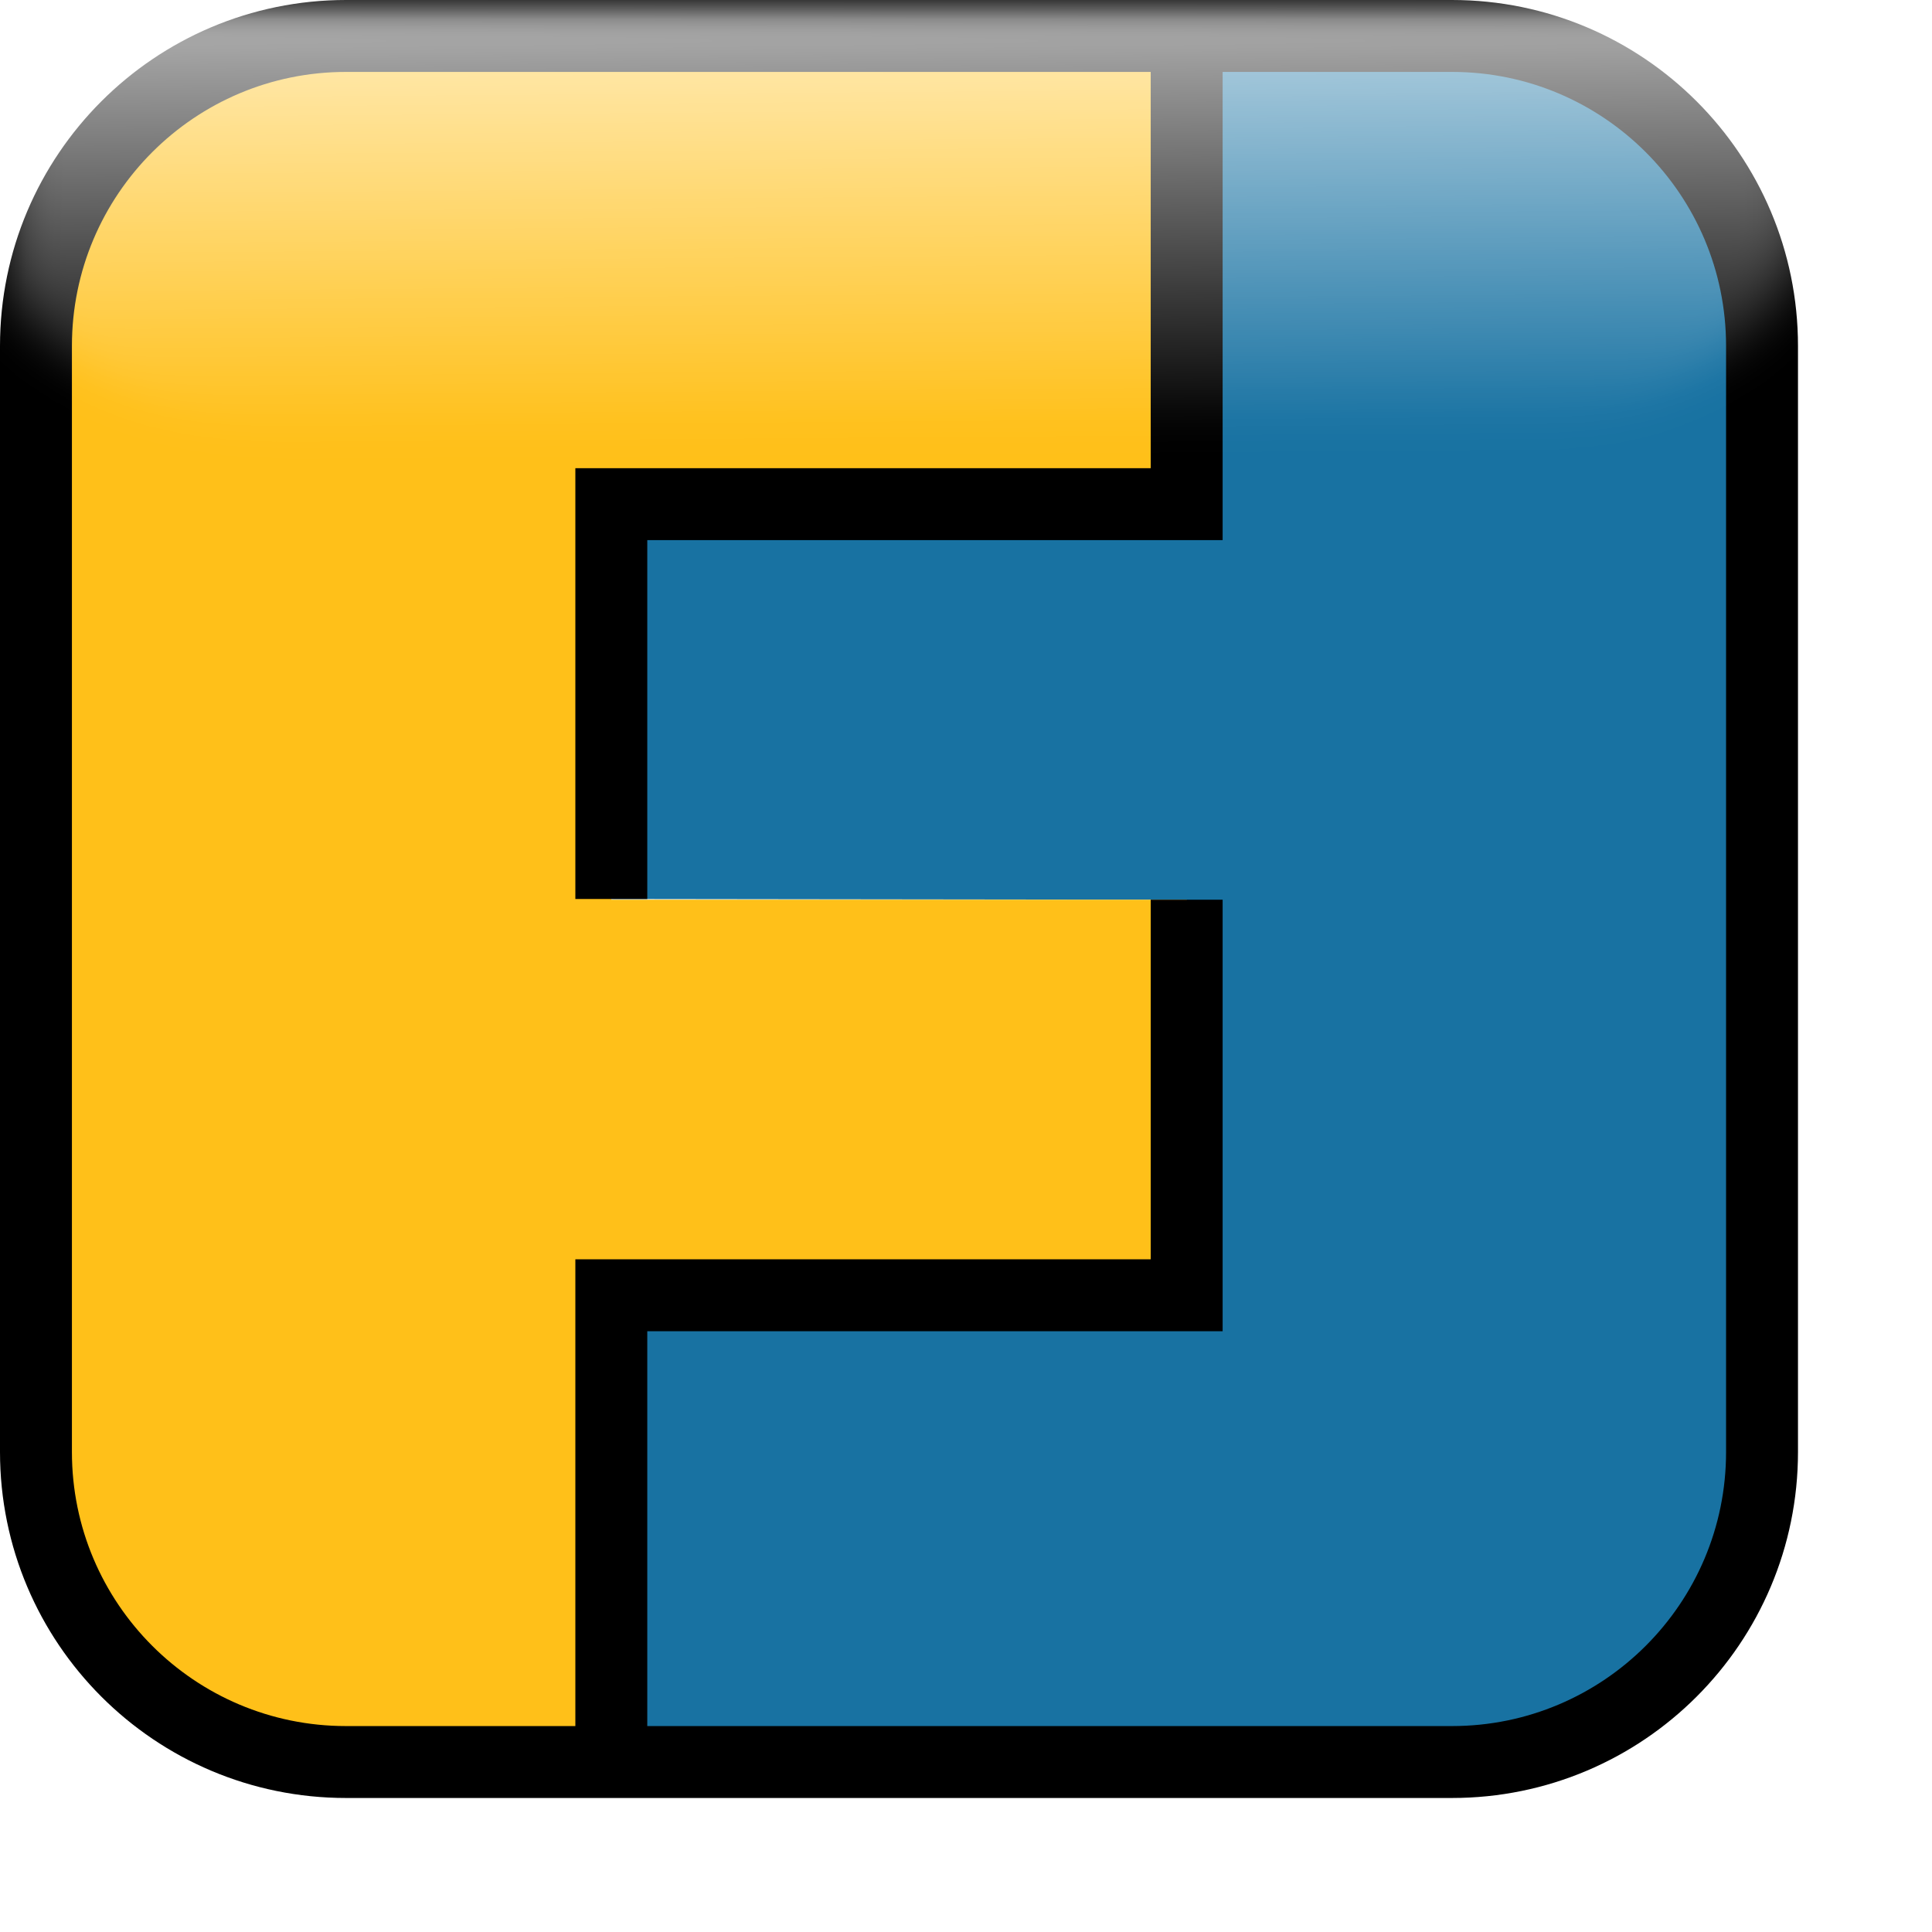
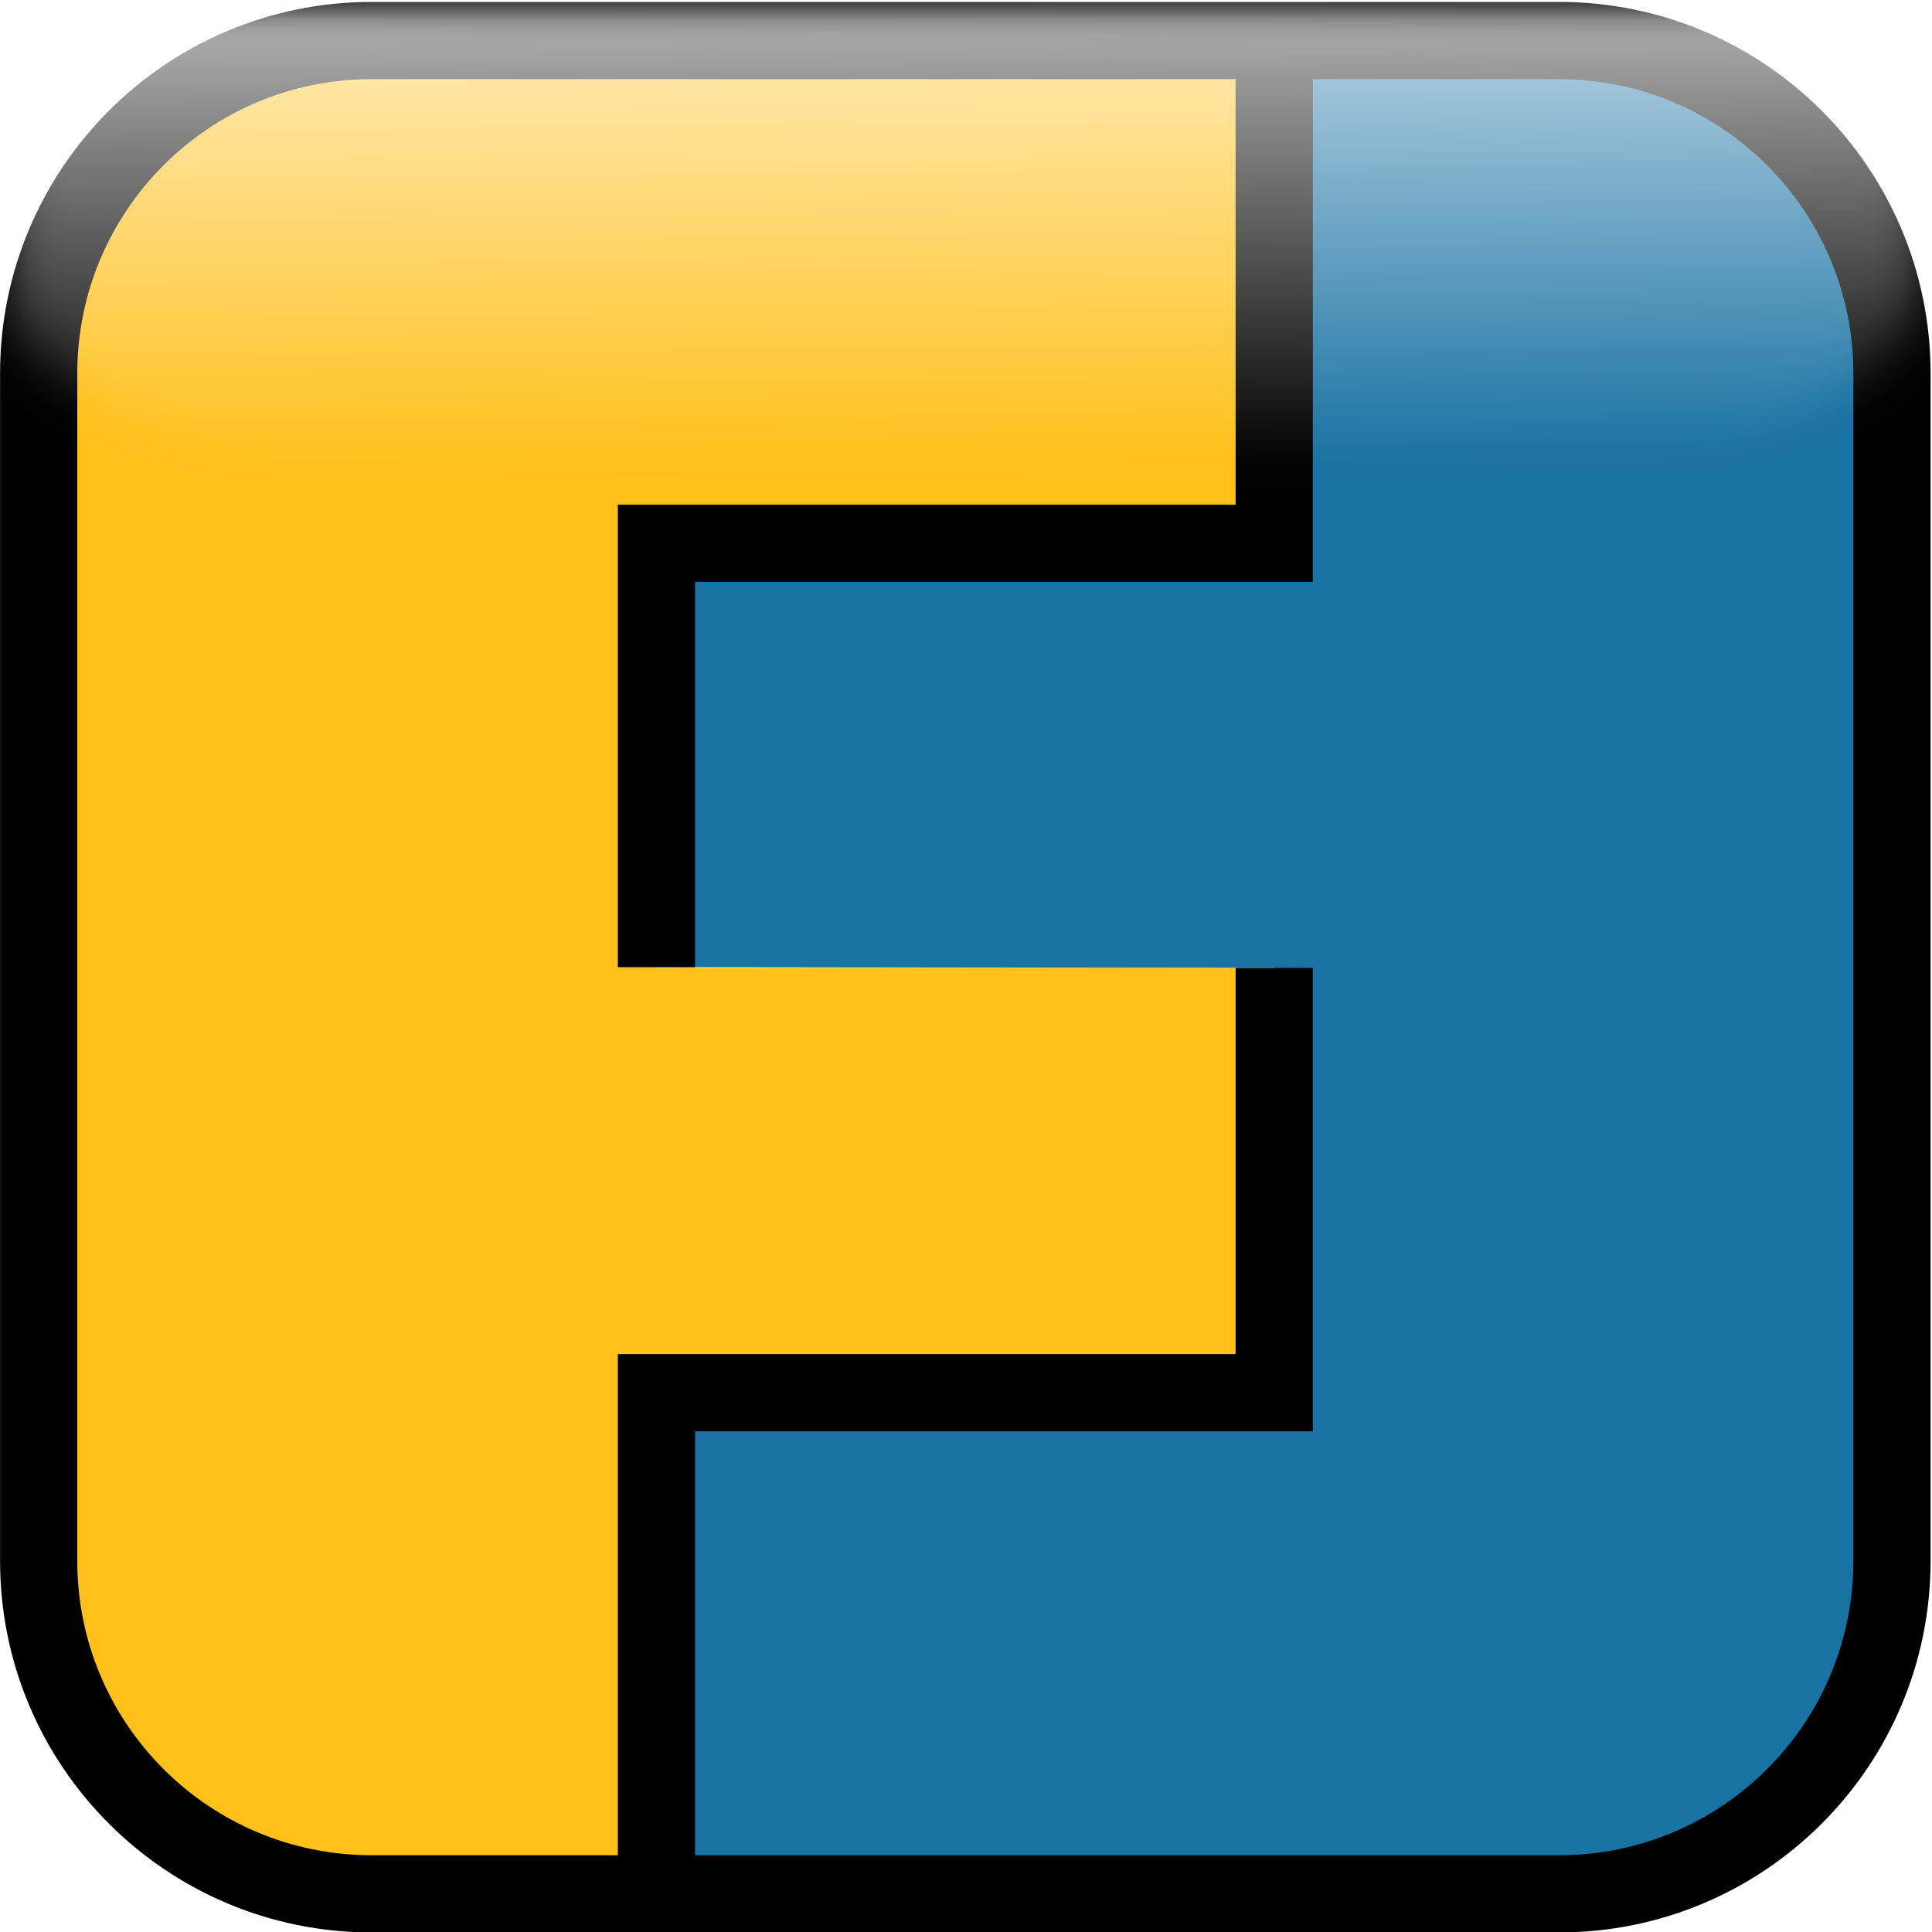
<svg xmlns="http://www.w3.org/2000/svg" xmlns:xlink="http://www.w3.org/1999/xlink" width="222mm" height="222mm" version="1.1" id="svg870">
  <defs id="defs840">
    <linearGradient id="linearGradient10623" x1="44.948" x2="54.103" y2="46.797" gradientTransform="scale(1,0.54545)" gradientUnits="userSpaceOnUse">
      <stop stop-color="#fff" stop-opacity=".744" offset="0" id="stop10619" style="stop-color:#ffffff;stop-opacity:0.798" />
      <stop stop-color="#fff" stop-opacity="0" offset="1" id="stop10621" />
    </linearGradient>
    <linearGradient id="linearGradient4011" x1="44.948" x2="54.103" y2="46.797" gradientTransform="scale(1,0.54545)" gradientUnits="userSpaceOnUse">
      <stop stop-color="#fff" stop-opacity=".744" offset="0" id="stop824" />
      <stop stop-color="#fff" stop-opacity="0" offset="1" id="stop826" />
    </linearGradient>
    <linearGradient id="linearGradient4021" x1="52.017" x2="42.868" y1="96" y2="41.838" gradientTransform="matrix(1,0,0,0.5,0,48)" gradientUnits="userSpaceOnUse">
      <stop stop-opacity=".5" offset="0" id="stop829" />
      <stop stop-color="#818080" stop-opacity="0" offset="1" id="stop831" />
    </linearGradient>
    <filter id="filter4055" x="-0.03" y="-0.12" width="1.06" height="1.24">
      <feGaussianBlur stdDeviation="1.2" id="feGaussianBlur834" />
    </filter>
    <filter id="filter4059" x="-0.03" y="-0.122" width="1.06" height="1.244">
      <feGaussianBlur stdDeviation="1.22" id="feGaussianBlur837" />
    </filter>
    <linearGradient id="linearGradient4011-3" x1="44.948" x2="54.103" y2="46.797" gradientTransform="scale(1,0.54545)" gradientUnits="userSpaceOnUse">
      <stop stop-color="#fff" stop-opacity=".744" offset="0" id="stop824-0" />
      <stop stop-color="#fff" stop-opacity="0" offset="1" id="stop826-0" />
    </linearGradient>
    <filter id="filter4059-2" x="-0.03" y="-0.122" width="1.06" height="1.244">
      <feGaussianBlur stdDeviation="1.22" id="feGaussianBlur837-2" />
    </filter>
    <filter id="filter4055-8" x="-0.03" y="-0.12" width="1.06" height="1.24">
      <feGaussianBlur stdDeviation="1.2" id="feGaussianBlur834-6" />
    </filter>
    <linearGradient xlink:href="#linearGradient10623" id="linearGradient9786" x1="50.775" y1="2.538" x2="51.142" y2="38.035" gradientUnits="userSpaceOnUse" gradientTransform="matrix(1.043546,0,0,1.059551,-2.445418,-4.832303)" />
    <filter style="color-interpolation-filters:sRGB" id="filter10270" x="-0.036" y="-0.095" width="1.073" height="1.19">
      <feGaussianBlur stdDeviation="1.519" id="feGaussianBlur10272" />
    </filter>
  </defs>
  <g transform="translate(-6.24984,-15.62326)" display="none" fill="none" stroke="#000000" stroke-width="4" id="g858">
    <path d="M 64,0 V 26 H 32 V 48 H 64 V 70 H 32 v 26" id="path854" />
    <rect width="96" height="96" rx="16" ry="16" stroke-linecap="round" stroke-linejoin="round" id="rect856" x="0" y="0" />
  </g>
  <g id="layer2" style="display:inline" transform="translate(-8.24984,-17.62326)">
-     <path style="fill:#1872a2;fill-opacity:1;stroke:none;stroke-width:7.809px;stroke-linecap:butt;stroke-linejoin:miter;stroke-opacity:1" d="m 273.74,783.172 h 374.81 c 70.625,0.349 123.267,-58.576 124.636,-124.636 V 146.551 C 772.055,87.963 716.971,32.879 658.383,31.748 L 523.613,33.553 V 236.575 H 273.74 v 171.476 l 249.873,0.312 V 580.15 H 273.74 v 203.022" id="path1862" />
-     <path style="fill:#ffc019;fill-opacity:1;stroke:none;stroke-width:7.809px;stroke-linecap:butt;stroke-linejoin:miter;stroke-opacity:1" d="M 523.613,33.553 V 236.575 l -249.873,-0.313 -1.6e-4,172.1 h 249.873 v 171.476 l -249.873,0.312 V 782.86 H 134.375 C 90.568,783.197 19.435,719.771 21.874,670.359 V 154.959 C 23.808,99.773 76.892,30.573 145.391,31.442 Z" id="path1409" />
-     <path style="fill:none;stroke:#000000;stroke-width:31.234;stroke-linecap:butt;stroke-linejoin:miter;stroke-miterlimit:4;stroke-dasharray:none;stroke-opacity:1" d="M 523.613,33.553 V 236.575 H 273.74 v 171.476" id="path1405" />
-     <path style="fill:none;stroke:#000000;stroke-width:31.234;stroke-linecap:butt;stroke-linejoin:miter;stroke-miterlimit:4;stroke-dasharray:none;stroke-opacity:1" d="M 523.613,408.363 V 580.15 H 273.74 v 203.022" id="path1407" />
-     <rect style="fill:none;stroke:#000000;stroke-width:31.234;stroke-miterlimit:4;stroke-dasharray:none;stop-color:#000000" id="rect1167" width="749.62" height="749.62" x="23.867" y="33.24" ry="134.661" />
-     <rect style="mix-blend-mode:normal;fill:url(#linearGradient9786);fill-opacity:1;stroke:none;stroke-width:5.258;stroke-miterlimit:4;stroke-dasharray:none;filter:url(#filter10270);stop-color:#000000" id="rect9746" width="100.357" height="38.384" x="-0.358" y="-2.713" ry="18.272" transform="matrix(7.892728,0,0,5.60194,4.055518,7.411827)" />
+     <path style="fill:#1872a2;fill-opacity:1;stroke:none;stroke-width:8.384px;stroke-linecap:butt;stroke-linejoin:miter;stroke-opacity:1" d="m 293.338,840.439 h 402.437 c 75.831,0.375 132.352,-62.894 133.823,-133.823 V 156.893 C 828.383,93.987 769.238,34.842 706.332,33.628 L 561.629,35.566 V 253.552 H 293.338 v 184.115 l 268.291,0.335 V 622.452 H 293.338 v 217.986" id="path1862" />
+     <path style="fill:#ffc019;fill-opacity:1;stroke:none;stroke-width:8.384px;stroke-linecap:butt;stroke-linejoin:miter;stroke-opacity:1" d="M 561.629,35.566 V 253.552 l -268.291,-0.336 -1.7e-4,184.786 H 561.629 V 622.117 L 293.338,622.452 V 840.104 H 143.7 C 96.664,840.466 20.288,772.365 22.907,719.311 V 165.921 C 24.983,106.667 81.98,32.366 155.528,33.3 Z" id="path1409" />
+     <path style="fill:none;stroke:#000000;stroke-width:33.536;stroke-linecap:butt;stroke-linejoin:miter;stroke-miterlimit:4;stroke-dasharray:none;stroke-opacity:1" d="M 561.629,35.566 V 253.552 H 293.338 v 184.115" id="path1405" />
+     <path style="fill:none;stroke:#000000;stroke-width:33.536;stroke-linecap:butt;stroke-linejoin:miter;stroke-miterlimit:4;stroke-dasharray:none;stroke-opacity:1" d="M 561.629,438.002 V 622.452 H 293.338 v 217.986" id="path1407" />
+     <rect style="fill:none;stroke:#000000;stroke-width:33.536;stroke-miterlimit:4;stroke-dasharray:none;stop-color:#000000" id="rect1167" width="804.873" height="804.873" x="25.047" y="35.23" ry="144.587" />
+     <rect style="mix-blend-mode:normal;fill:url(#linearGradient9786);fill-opacity:1;stroke:none;stroke-width:5.258;stroke-miterlimit:4;stroke-dasharray:none;filter:url(#filter10270);stop-color:#000000" id="rect9746" width="100.357" height="38.384" x="-0.358" y="-2.713" ry="18.272" transform="matrix(8.474489,0,0,6.014851,3.774881,7.498115)" />
  </g>
</svg>
